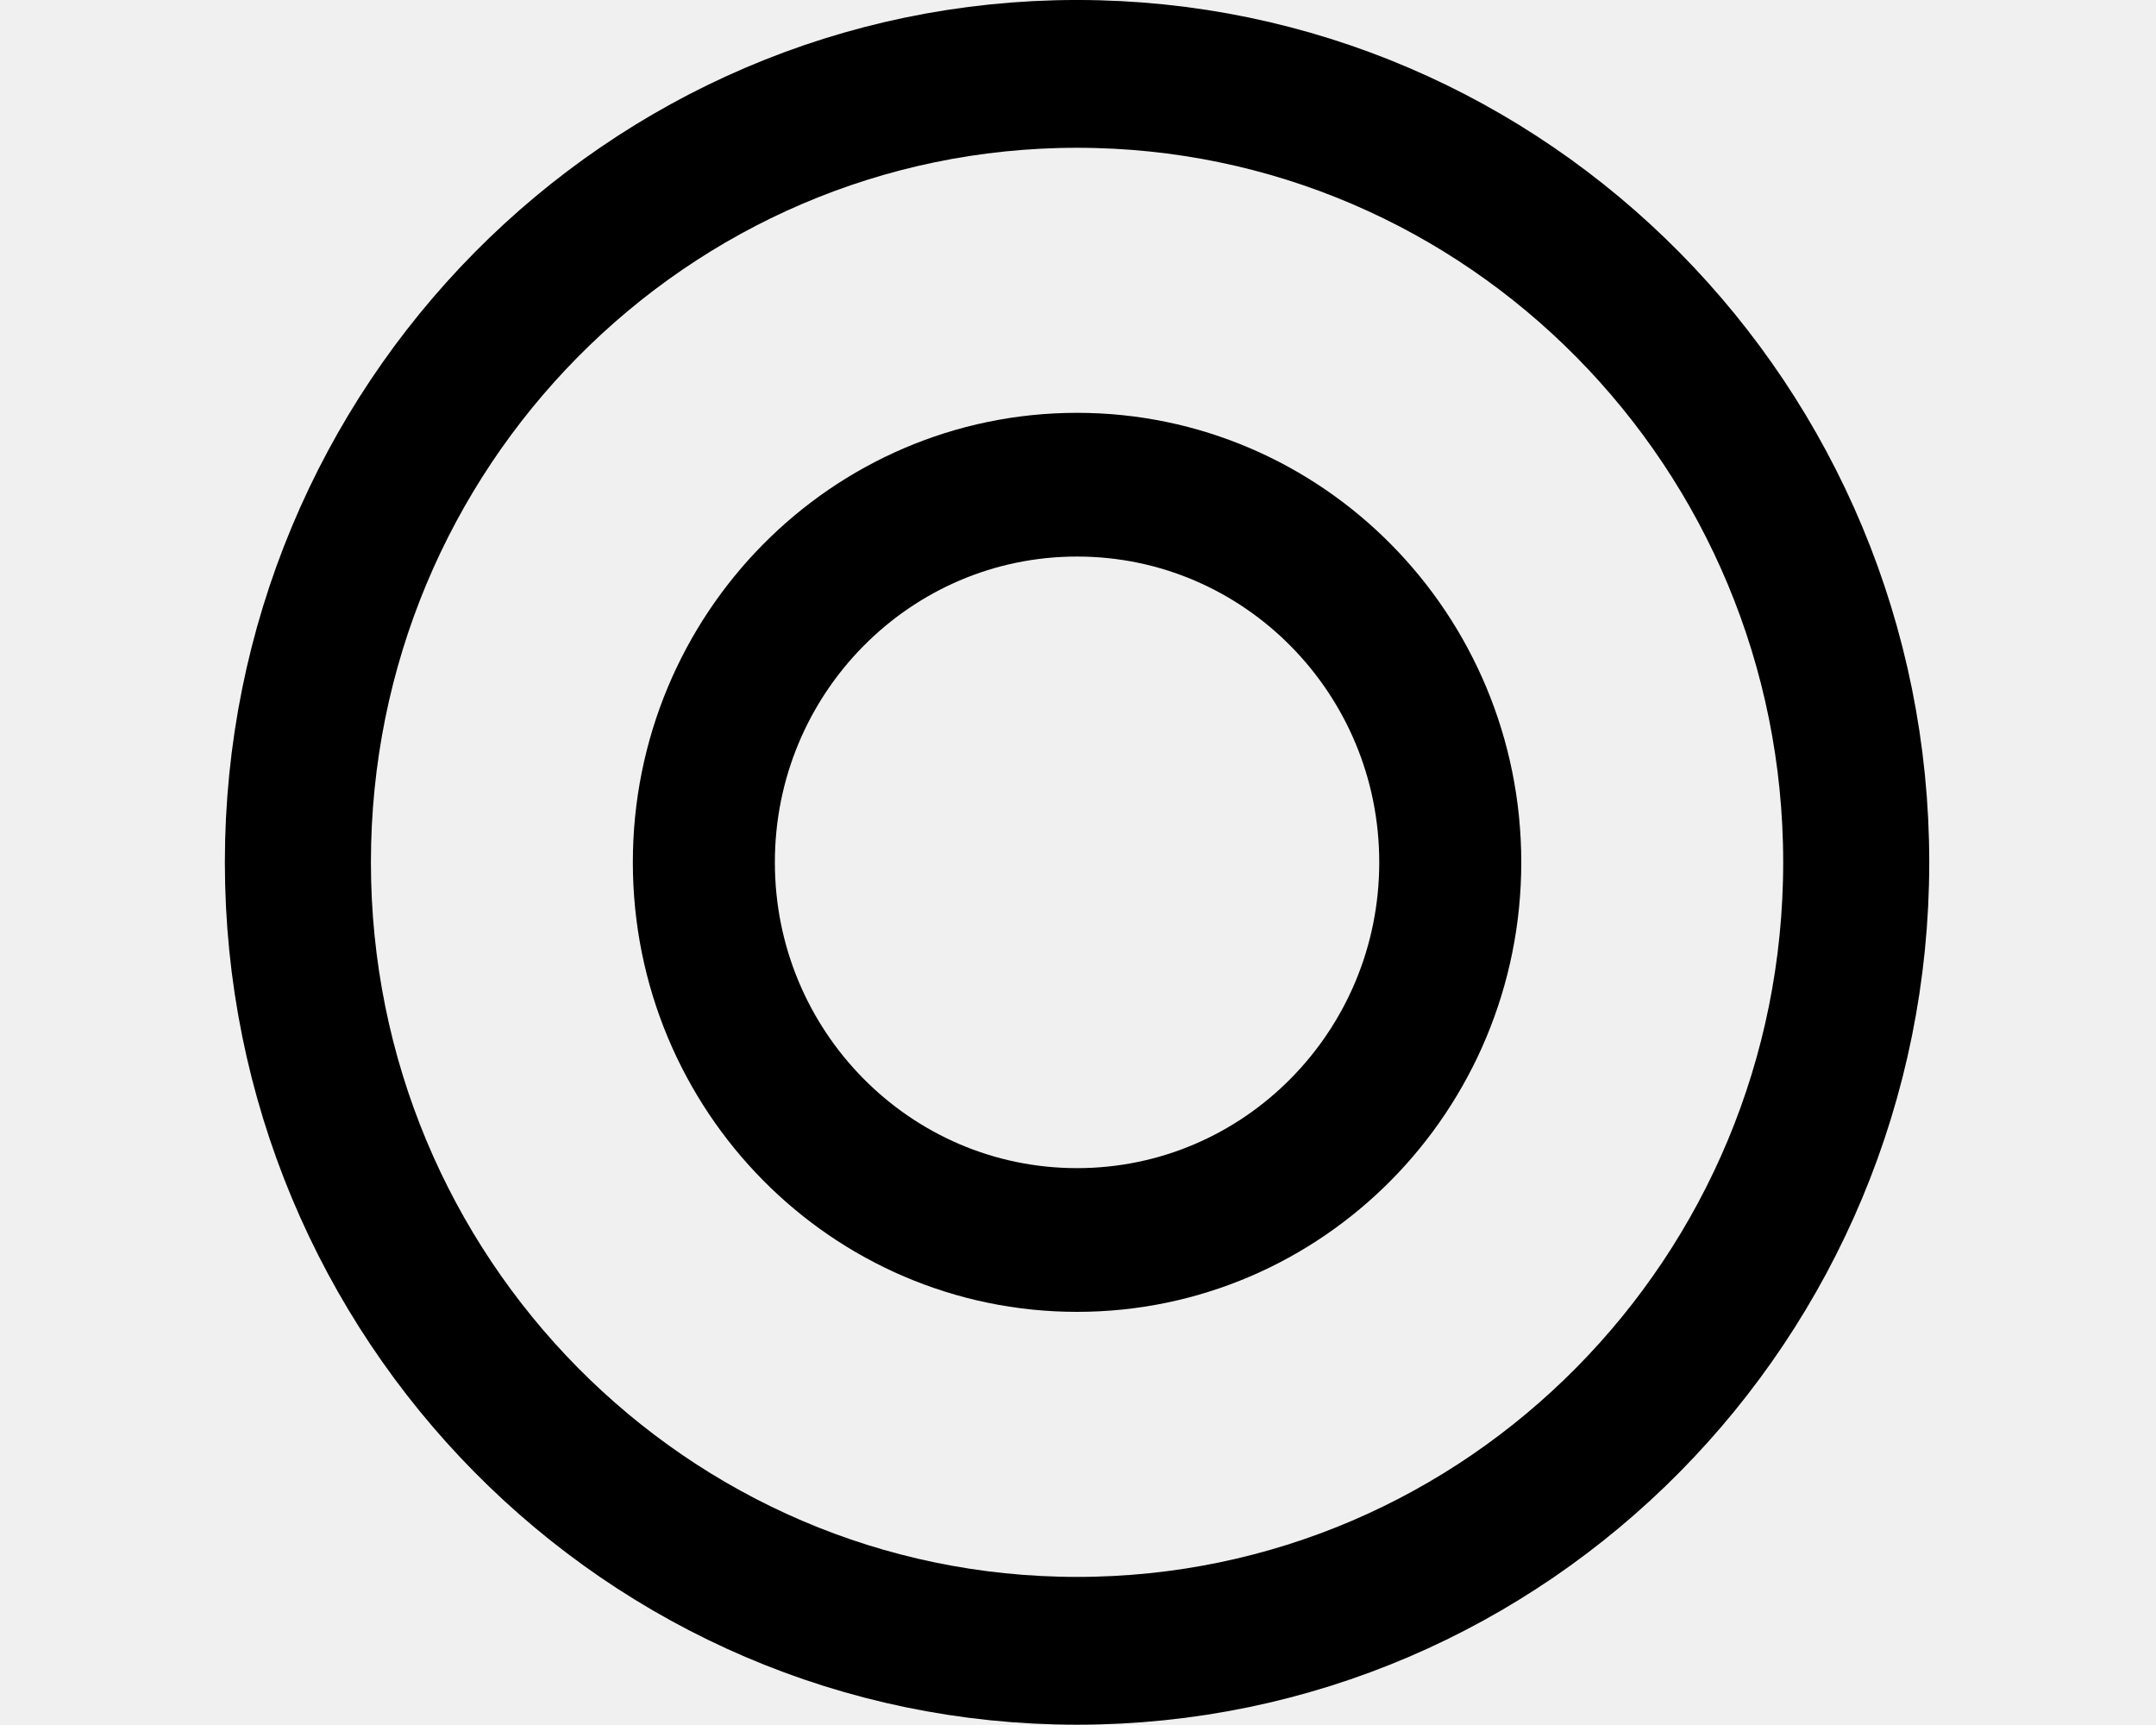
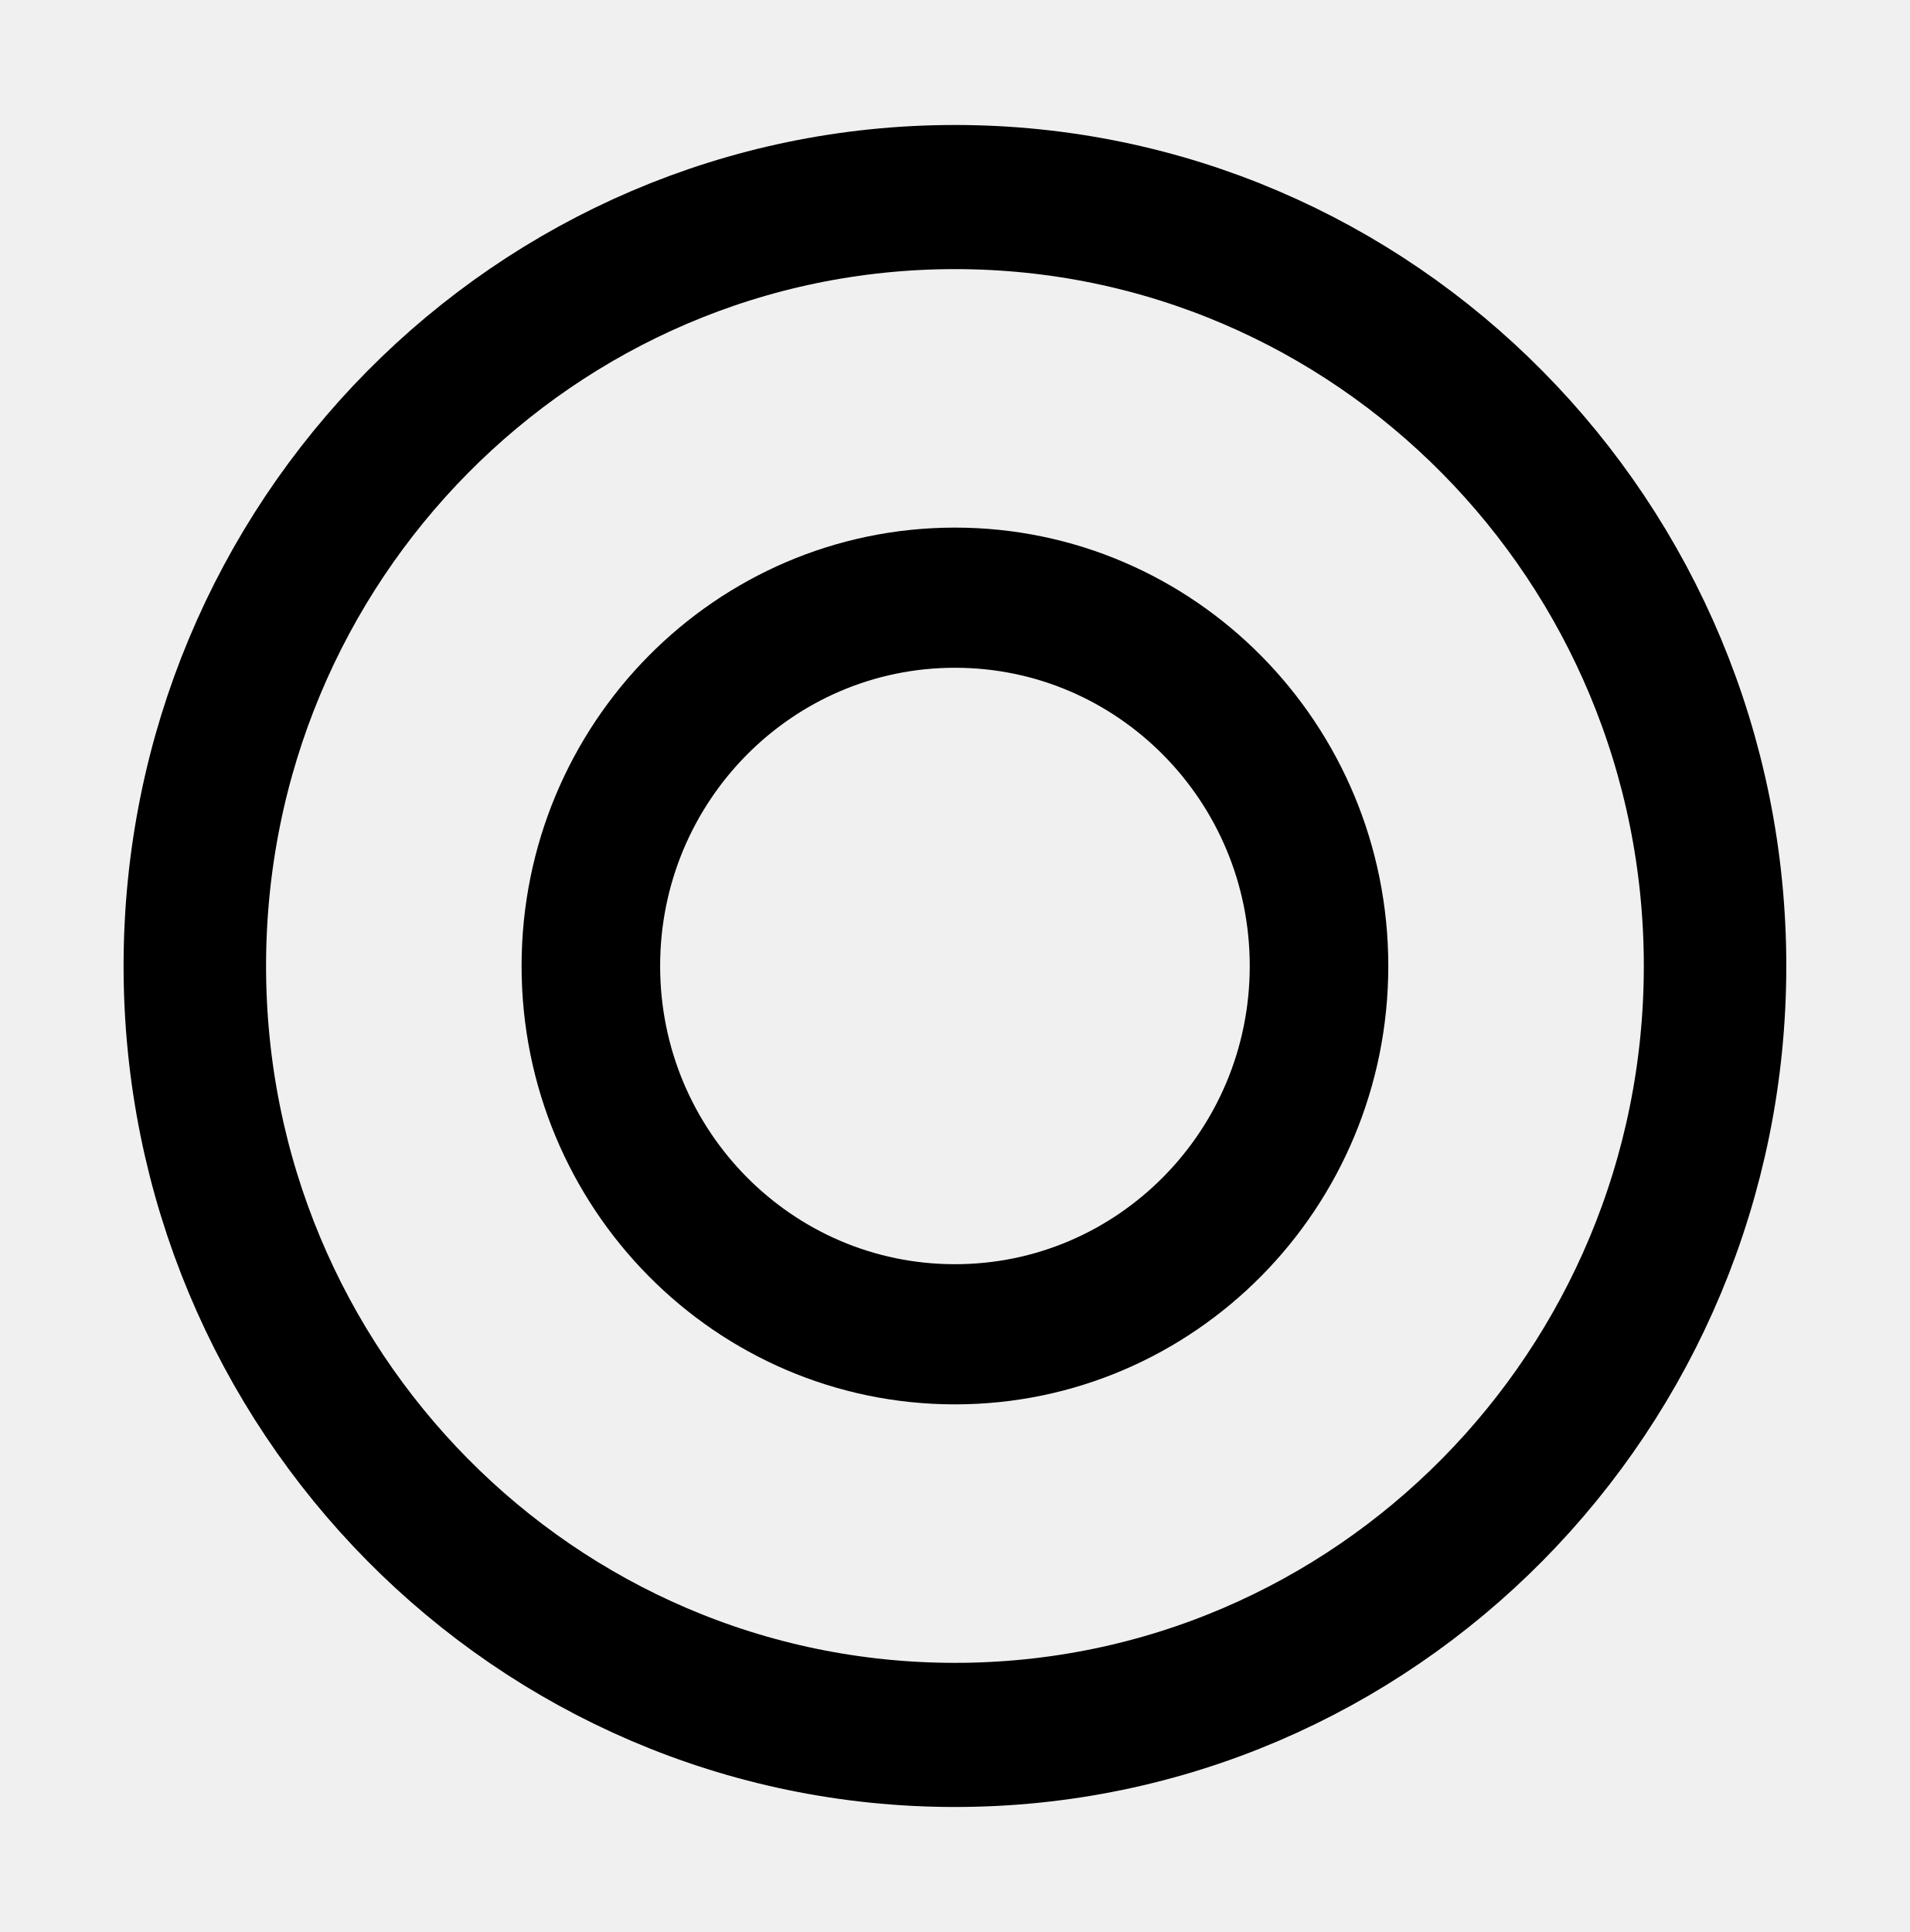
- <svg xmlns="http://www.w3.org/2000/svg" width="60" height="48" id="svg2" version="1.1">
+ <svg xmlns="http://www.w3.org/2000/svg" width="40.019" height="40.492" id="svg2" version="1.1">
  <defs id="defs4">
    <marker orient="auto" refY="0" refX="0" id="DotL" style="overflow:visible">
      <path id="path4034" d="m -2.5,-1 c 0,2.76 -2.24,5 -5,5 -2.76,0 -5,-2.24 -5,-5 0,-2.76 2.24,-5 5,-5 2.76,0 5,2.24 5,5 z" style="fill-rule:evenodd;stroke:#000000;stroke-width:1pt" transform="matrix(0.8,0,0,0.8,5.92,0.8)" />
    </marker>
    <marker orient="auto" refY="0" refX="0" id="Arrow1Sstart" style="overflow:visible">
-       <path id="path3985" d="M 0,0 5,-5 -12.5,0 5,5 0,0 Z" style="fill-rule:evenodd;stroke:#000000;stroke-width:1pt" transform="matrix(0.2,0,0,0.2,1.2,0)" />
+       <path id="path3985" d="M 0,0 5,-5 -12.5,0 5,5 Z" style="fill-rule:evenodd;stroke:#000000;stroke-width:1pt" transform="matrix(0.2,0,0,0.2,1.2,0)" />
    </marker>
    <marker orient="auto" refY="0" refX="0" id="EmptyTriangleOutL" style="overflow:visible">
-       <path id="path4133" d="m 5.77,0 -8.65,5 0,-10 8.65,5 z" style="fill:#ffffff;fill-rule:evenodd;stroke:#000000;stroke-width:1pt" transform="matrix(0.8,0,0,0.8,-4.8,0)" />
+       <path id="path4133" d="M 5.77,0 -2.88,5 V -5 Z" style="fill:#ffffff;fill-rule:evenodd;stroke:#000000;stroke-width:1pt" transform="matrix(0.8,0,0,0.8,-4.8,0)" />
    </marker>
    <marker orient="auto" refY="0" refX="0" id="TriangleOutL" style="overflow:visible">
-       <path id="path4115" d="m 5.77,0 -8.65,5 0,-10 8.65,5 z" style="fill-rule:evenodd;stroke:#000000;stroke-width:1pt" transform="scale(0.8,0.8)" />
+       <path id="path4115" d="M 5.77,0 -2.88,5 V -5 Z" style="fill-rule:evenodd;stroke:#000000;stroke-width:1pt" transform="scale(0.8)" />
    </marker>
    <marker orient="auto" refY="0" refX="0" id="EmptyDiamondL" style="overflow:visible">
-       <path id="path4079" d="M 0,-7.071 -7.071,0 0,7.071 7.071,0 0,-7.071 Z" style="fill:#ffffff;fill-rule:evenodd;stroke:#000000;stroke-width:1pt" transform="scale(0.8,0.8)" />
+       <path id="path4079" d="M 0,-7.071 -7.071,0 0,7.071 7.071,0 Z" style="fill:#ffffff;fill-rule:evenodd;stroke:#000000;stroke-width:1pt" transform="scale(0.8)" />
    </marker>
    <marker orient="auto" refY="0" refX="0" id="EmptyDiamondL-1" style="overflow:visible">
-       <path id="path4079-7" d="M 0,-7.071 -7.071,0 0,7.071 7.071,0 0,-7.071 Z" style="fill:#ffffff;fill-rule:evenodd;stroke:#000000;stroke-width:1pt" transform="scale(0.8,0.8)" />
+       <path id="path4079-7" d="M 0,-7.071 -7.071,0 0,7.071 7.071,0 Z" style="fill:#ffffff;fill-rule:evenodd;stroke:#000000;stroke-width:1pt" transform="scale(0.8)" />
    </marker>
    <marker orient="auto" refY="0" refX="0" id="EmptyDiamondL-0" style="overflow:visible">
-       <path id="path4079-6" d="M 0,-7.071 -7.071,0 0,7.071 7.071,0 0,-7.071 Z" style="fill:#ffffff;fill-rule:evenodd;stroke:#000000;stroke-width:1pt" transform="scale(0.8,0.8)" />
+       <path id="path4079-6" d="M 0,-7.071 -7.071,0 0,7.071 7.071,0 Z" style="fill:#ffffff;fill-rule:evenodd;stroke:#000000;stroke-width:1pt" transform="scale(0.8)" />
    </marker>
    <marker orient="auto" refY="0" refX="0" id="TriangleOutL-8" style="overflow:visible">
-       <path id="path4115-9" d="m 5.77,0 -8.65,5 0,-10 8.65,5 z" style="fill-rule:evenodd;stroke:#000000;stroke-width:1pt" transform="scale(0.8,0.8)" />
+       <path id="path4115-9" d="M 5.77,0 -2.88,5 V -5 Z" style="fill-rule:evenodd;stroke:#000000;stroke-width:1pt" transform="scale(0.8)" />
    </marker>
    <marker orient="auto" refY="0" refX="0" id="EmptyTriangleOutL-4" style="overflow:visible">
-       <path id="path4133-1" d="m 5.77,0 -8.65,5 0,-10 8.65,5 z" style="fill:#ffffff;fill-rule:evenodd;stroke:#000000;stroke-width:1pt" transform="matrix(0.8,0,0,0.8,-4.8,0)" />
+       <path id="path4133-1" d="M 5.77,0 -2.88,5 V -5 Z" style="fill:#ffffff;fill-rule:evenodd;stroke:#000000;stroke-width:1pt" transform="matrix(0.8,0,0,0.8,-4.8,0)" />
    </marker>
    <marker orient="auto" refY="0" refX="0" id="EmptyTriangleOutL-2" style="overflow:visible">
-       <path id="path4133-7" d="m 5.77,0 -8.65,5 0,-10 8.65,5 z" style="fill:#ffffff;fill-rule:evenodd;stroke:#000000;stroke-width:1pt" transform="matrix(0.8,0,0,0.8,-4.8,0)" />
+       <path id="path4133-7" d="M 5.77,0 -2.88,5 V -5 Z" style="fill:#ffffff;fill-rule:evenodd;stroke:#000000;stroke-width:1pt" transform="matrix(0.8,0,0,0.8,-4.8,0)" />
    </marker>
  </defs>
-   <g id="layer1" transform="translate(-481.898,-258.0991)">
-     <text xml:space="preserve" style="font-style:normal;font-weight:normal;line-height:0%;font-family:sans-serif;letter-spacing:0px;word-spacing:0px;fill:#000000;fill-opacity:1;stroke:none;stroke-width:1px;stroke-linecap:butt;stroke-linejoin:miter;stroke-opacity:1" x="281.429" y="336.648" id="text5854">
-       <tspan id="tspan5856" x="281.429" y="336.648" style="font-size:12.5px;line-height:1.25"> </tspan>
-     </text>
-     <text xml:space="preserve" style="font-style:normal;font-weight:normal;line-height:0%;font-family:sans-serif;letter-spacing:0px;word-spacing:0px;fill:#000000;fill-opacity:1;stroke:none;stroke-width:1px;stroke-linecap:butt;stroke-linejoin:miter;stroke-opacity:1" x="187.143" y="363.076" id="text6007">
-       <tspan id="tspan6009" x="187.143" y="363.076" style="font-size:15px;line-height:1.25"> </tspan>
-     </text>
-     <g id="g1" transform="matrix(1.317515,0,0,1.333081,-164.4443,-93.96605)">
+   <g id="layer1" transform="translate(-488.1554,-258.0991)">
+     <g id="g1" transform="matrix(0.9677696,0,0,0.9792037,11.38295,2.112408)">
      <circle style="fill:none;fill-opacity:1;stroke:#000000;stroke-width:3.085;stroke-miterlimit:4;stroke-dasharray:none;stroke-dashoffset:0;stroke-opacity:1" id="path3815-1-3" cx="513.327" cy="282.099" r="16.458" />
      <circle style="fill:none;fill-opacity:1;stroke:#000000;stroke-width:3;stroke-miterlimit:4;stroke-dasharray:none;stroke-dashoffset:0;stroke-opacity:1" id="path3815-1-3-0" cx="513.327" cy="282.099" r="7.883" />
    </g>
  </g>
</svg>
